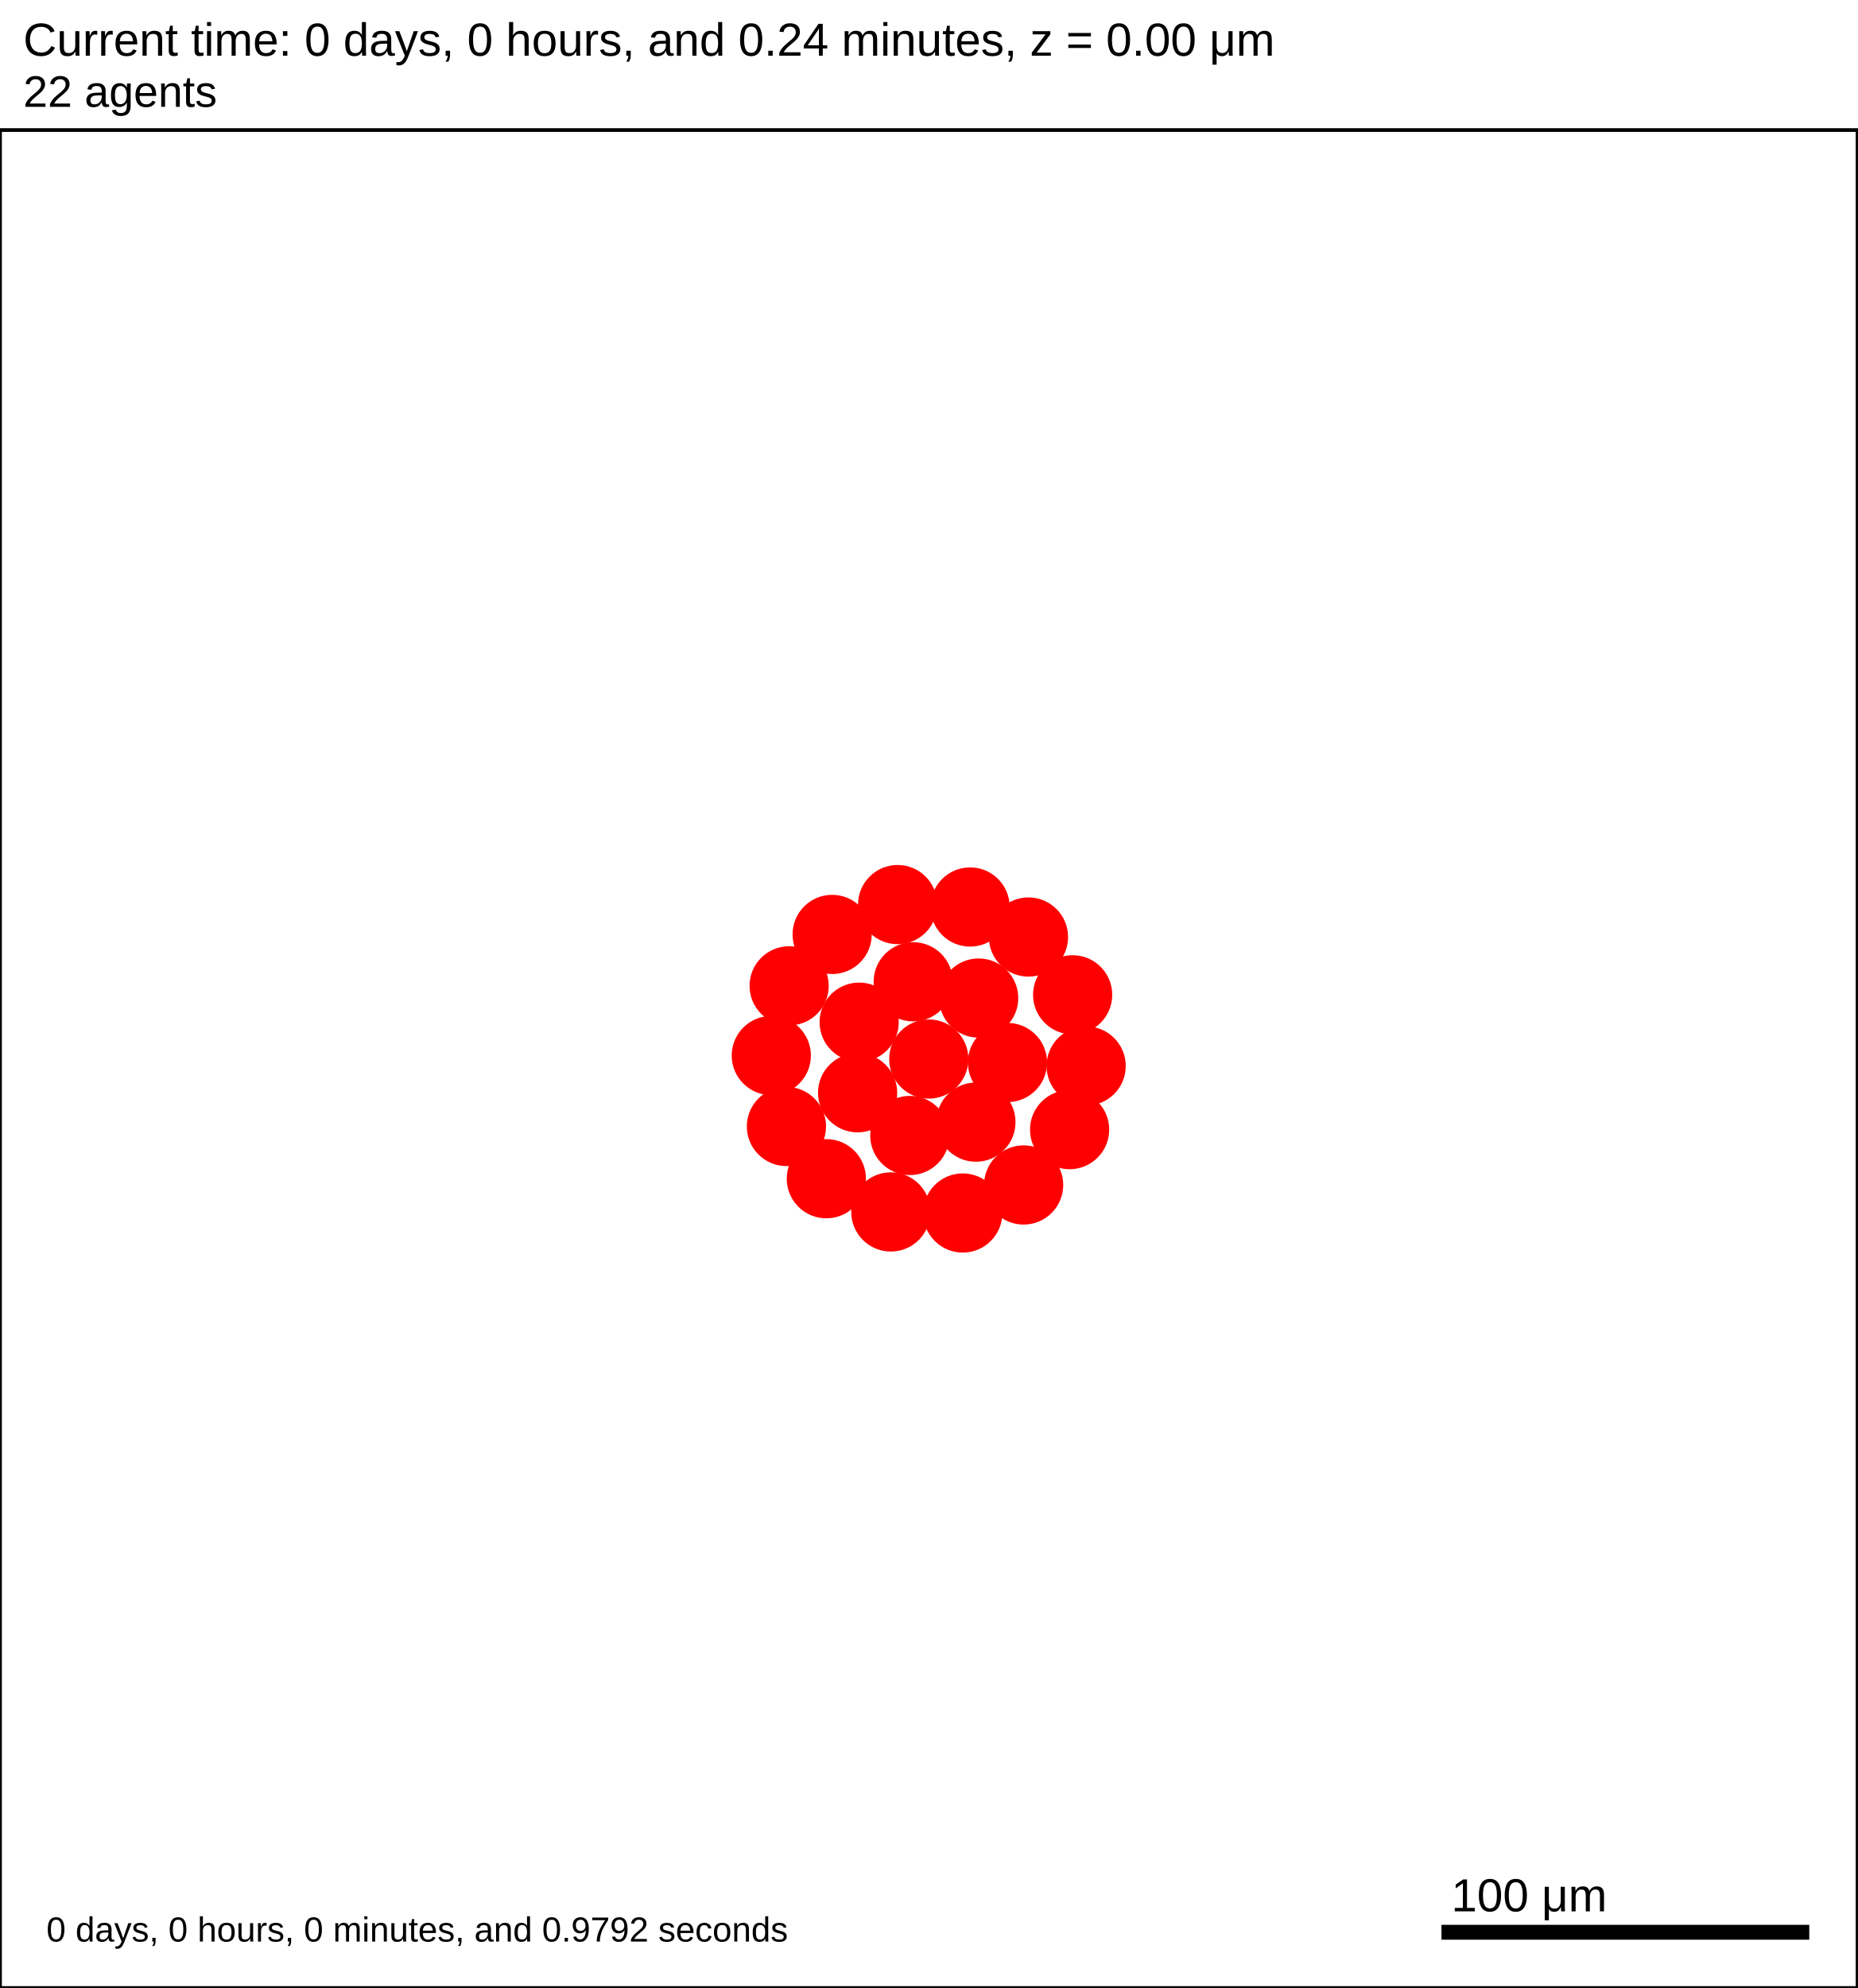
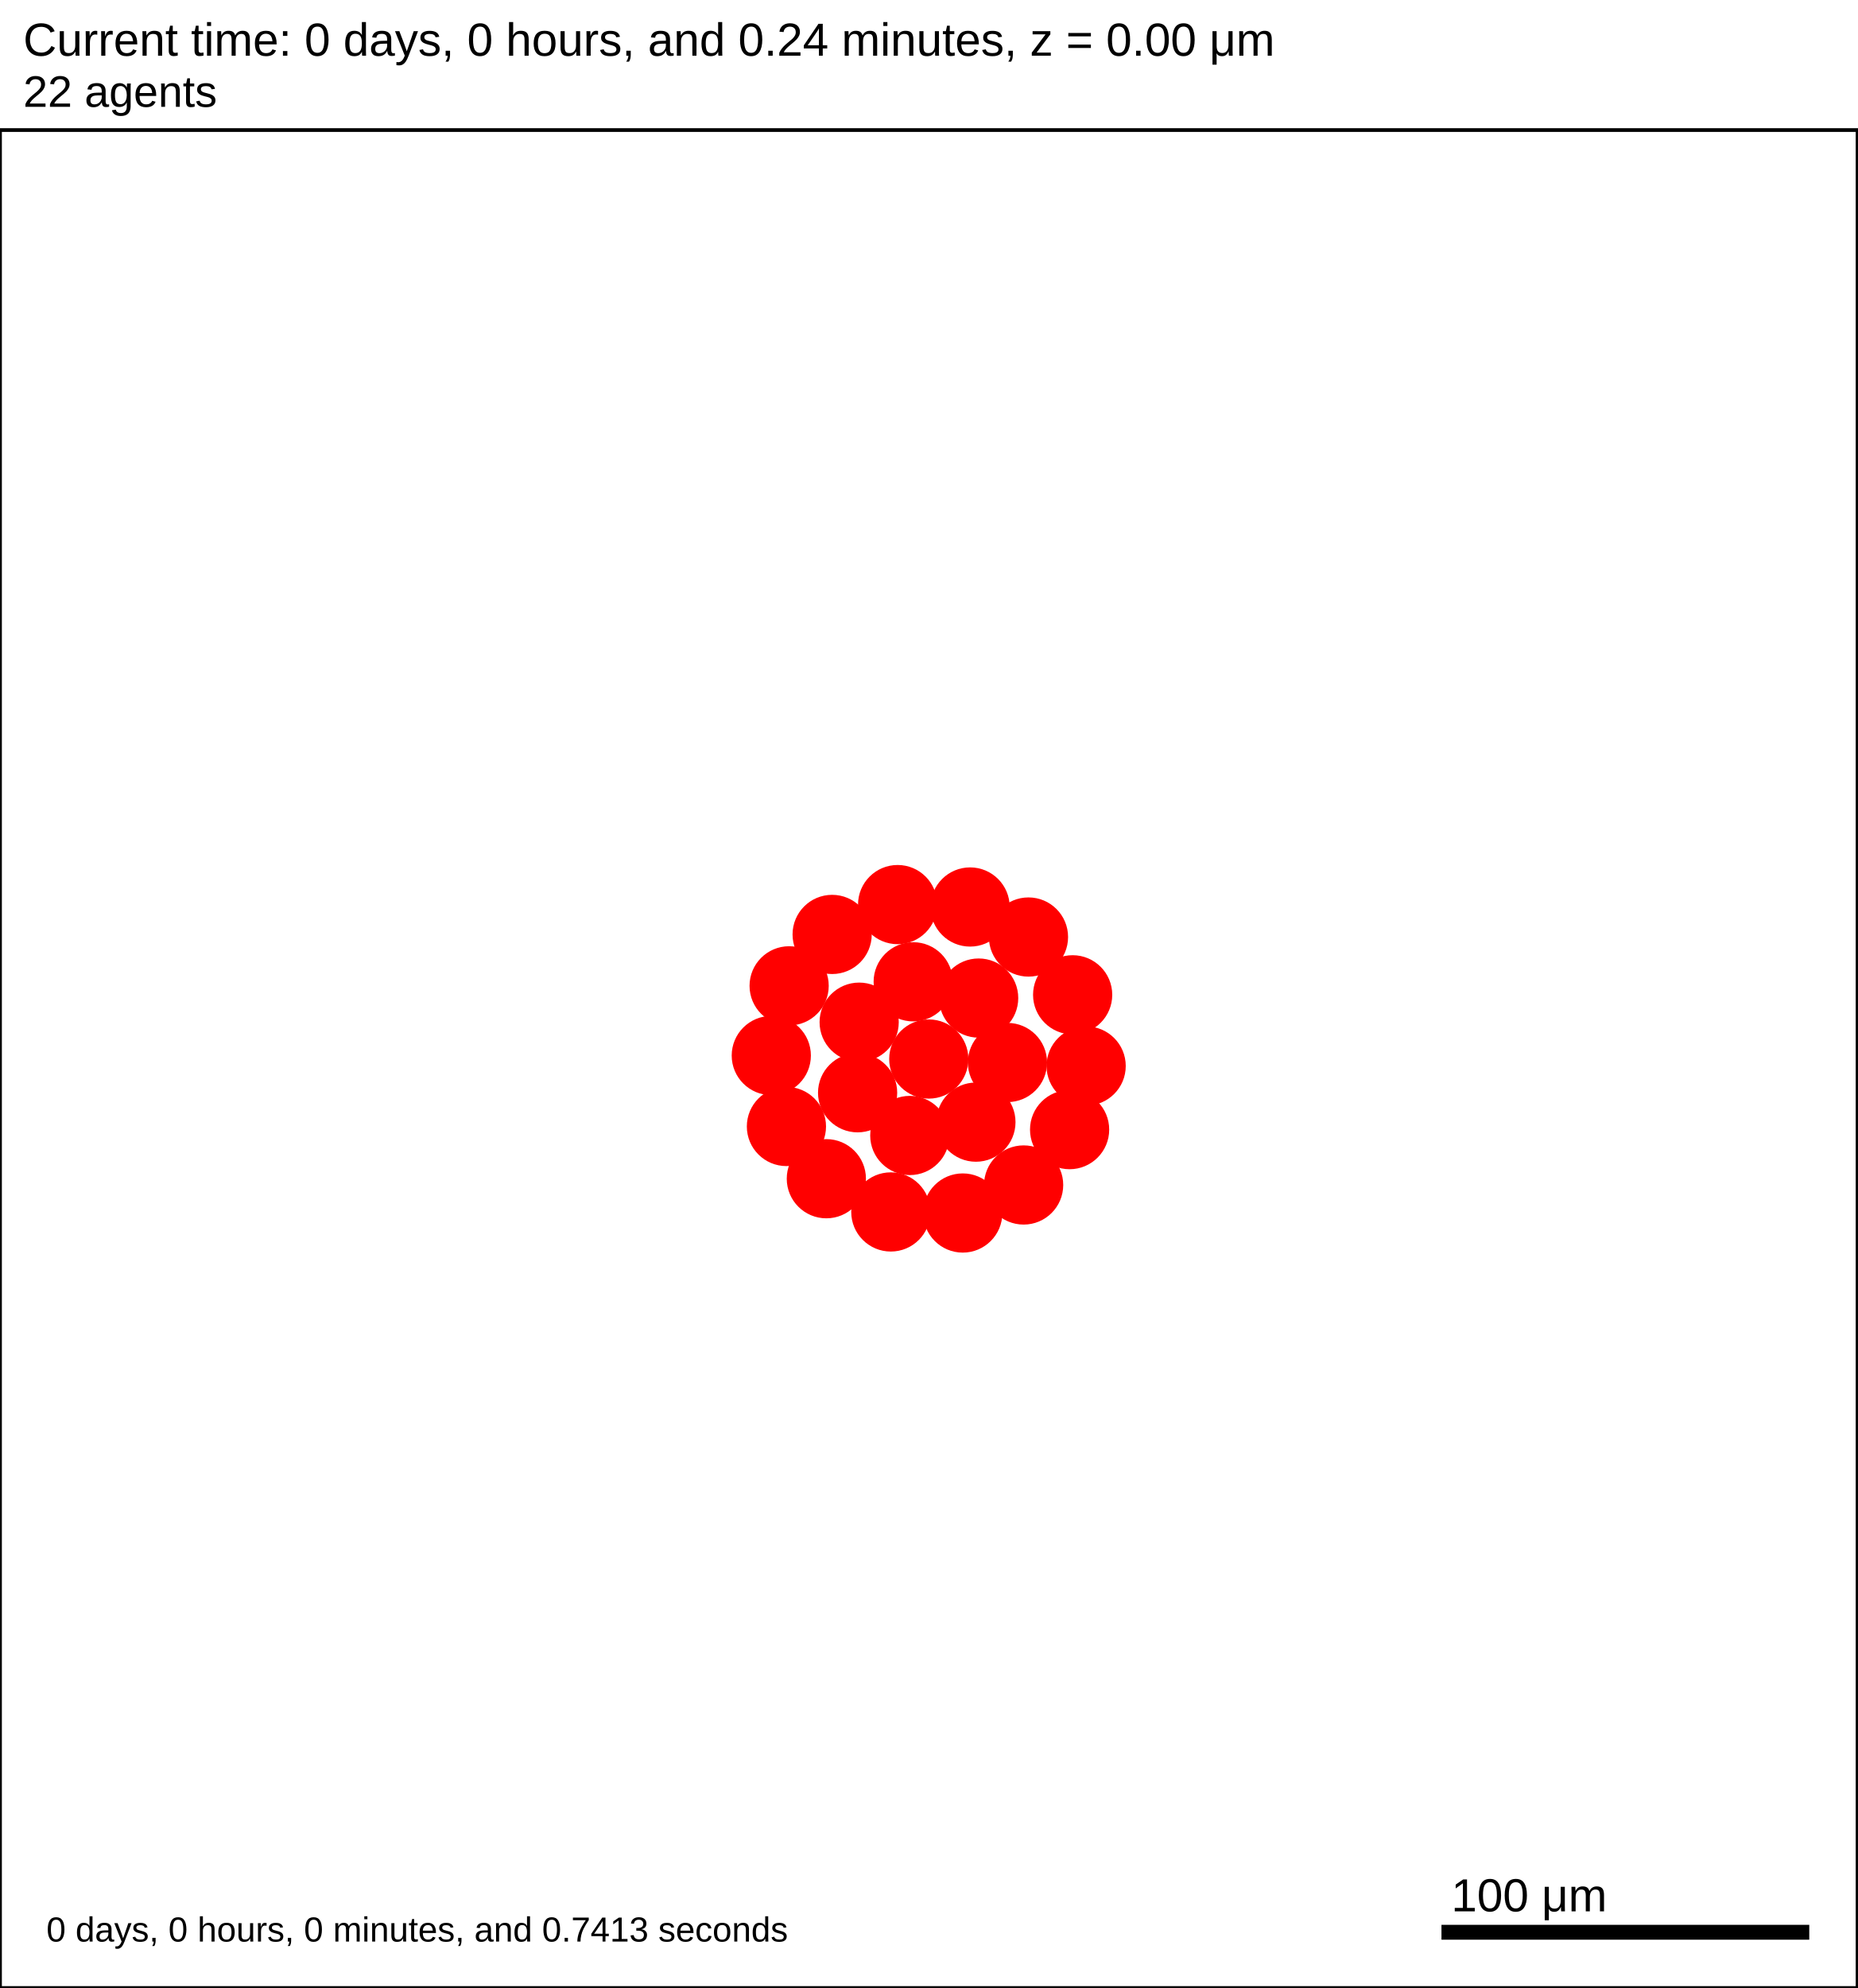
<svg xmlns="http://www.w3.org/2000/svg" version="1.1" width="500" height="535" id="svg2">
  <rect x="0" y="0" width="500" height="535" stroke-width="1" stroke="white" fill="white" />
  <text x="6.25" y="15" font-family="Arial" font-size="12.5" fill="black">
   Current time: 0 days, 0 hours, and 0.24 minutes, z = 0.00 μm
  </text>
  <text x="6.25" y="28.75" font-family="Arial" font-size="11.875" fill="black">
   22 agents
  </text>
  <g id="tissue" transform="translate(0,535) scale(1,-1)">
    <g id="ECM">
  </g>
    <g id="cells">
      <g id="cell0">
        <circle cx="250" cy="250" r="10.408" stroke-width="0.5" stroke="red" fill="red" />
        <circle cx="250" cy="250" r="6.25" stroke-width="0.5" stroke="red" fill="red" />
      </g>
      <g id="cell1">
        <circle cx="230.842" cy="240.923" r="10.408" stroke-width="0.5" stroke="red" fill="red" />
        <circle cx="230.842" cy="240.923" r="6.25" stroke-width="0.5" stroke="red" fill="red" />
      </g>
      <g id="cell2">
        <circle cx="263.426" cy="266.406" r="10.408" stroke-width="0.5" stroke="red" fill="red" />
        <circle cx="263.426" cy="266.406" r="6.25" stroke-width="0.5" stroke="red" fill="red" />
      </g>
      <g id="cell3">
        <circle cx="244.892" cy="229.425" r="10.408" stroke-width="0.5" stroke="red" fill="red" />
        <circle cx="244.892" cy="229.425" r="6.25" stroke-width="0.5" stroke="red" fill="red" />
      </g>
      <g id="cell4">
        <circle cx="245.806" cy="270.781" r="10.408" stroke-width="0.5" stroke="red" fill="red" />
        <circle cx="245.806" cy="270.781" r="6.25" stroke-width="0.5" stroke="red" fill="red" />
      </g>
      <g id="cell5">
        <circle cx="262.688" cy="233.016" r="10.408" stroke-width="0.5" stroke="red" fill="red" />
        <circle cx="262.688" cy="233.016" r="6.25" stroke-width="0.5" stroke="red" fill="red" />
      </g>
      <g id="cell6">
        <circle cx="231.262" cy="259.916" r="10.408" stroke-width="0.5" stroke="red" fill="red" />
        <circle cx="231.262" cy="259.916" r="6.25" stroke-width="0.5" stroke="red" fill="red" />
      </g>
      <g id="cell7">
        <circle cx="271.179" cy="249.063" r="10.408" stroke-width="0.5" stroke="red" fill="red" />
        <circle cx="271.179" cy="249.063" r="6.25" stroke-width="0.5" stroke="red" fill="red" />
      </g>
      <g id="cell8">
-         <circle cx="259.149" cy="208.562" r="10.408" stroke-width="0.5" stroke="red" fill="red" />
-         <circle cx="259.149" cy="208.562" r="6.25" stroke-width="0.5" stroke="red" fill="red" />
+         <circle cx="259.148" cy="208.561" r="10.408" stroke-width="0.5" stroke="red" fill="red" />
+         <circle cx="259.148" cy="208.561" r="6.25" stroke-width="0.5" stroke="red" fill="red" />
      </g>
      <g id="cell9">
        <circle cx="211.683" cy="231.845" r="10.408" stroke-width="0.5" stroke="red" fill="red" />
        <circle cx="211.683" cy="231.845" r="6.25" stroke-width="0.5" stroke="red" fill="red" />
      </g>
      <g id="cell10">
-         <circle cx="223.99" cy="283.531" r="10.408" stroke-width="0.5" stroke="red" fill="red" />
-         <circle cx="223.99" cy="283.531" r="6.25" stroke-width="0.5" stroke="red" fill="red" />
+         <circle cx="223.989" cy="283.53" r="10.408" stroke-width="0.5" stroke="red" fill="red" />
+         <circle cx="223.989" cy="283.53" r="6.25" stroke-width="0.5" stroke="red" fill="red" />
      </g>
      <g id="cell11">
        <circle cx="276.837" cy="282.833" r="10.408" stroke-width="0.5" stroke="red" fill="red" />
        <circle cx="276.837" cy="282.833" r="6.25" stroke-width="0.5" stroke="red" fill="red" />
      </g>
      <g id="cell12">
        <circle cx="287.906" cy="231.002" r="10.408" stroke-width="0.5" stroke="red" fill="red" />
        <circle cx="287.906" cy="231.002" r="6.25" stroke-width="0.5" stroke="red" fill="red" />
      </g>
      <g id="cell13">
        <circle cx="239.783" cy="208.849" r="10.408" stroke-width="0.5" stroke="red" fill="red" />
        <circle cx="239.783" cy="208.849" r="6.25" stroke-width="0.5" stroke="red" fill="red" />
      </g>
      <g id="cell14">
        <circle cx="207.61" cy="250.938" r="10.408" stroke-width="0.5" stroke="red" fill="red" />
        <circle cx="207.61" cy="250.938" r="6.25" stroke-width="0.5" stroke="red" fill="red" />
      </g>
      <g id="cell15">
        <circle cx="241.613" cy="291.562" r="10.408" stroke-width="0.5" stroke="red" fill="red" />
        <circle cx="241.613" cy="291.562" r="6.25" stroke-width="0.5" stroke="red" fill="red" />
      </g>
      <g id="cell16">
        <circle cx="288.725" cy="267.282" r="10.408" stroke-width="0.5" stroke="red" fill="red" />
        <circle cx="288.725" cy="267.282" r="6.25" stroke-width="0.5" stroke="red" fill="red" />
      </g>
      <g id="cell17">
-         <circle cx="275.532" cy="216.104" r="10.408" stroke-width="0.5" stroke="red" fill="red" />
-         <circle cx="275.532" cy="216.104" r="6.25" stroke-width="0.5" stroke="red" fill="red" />
+         <circle cx="275.531" cy="216.104" r="10.408" stroke-width="0.5" stroke="red" fill="red" />
+         <circle cx="275.531" cy="216.104" r="6.25" stroke-width="0.5" stroke="red" fill="red" />
      </g>
      <g id="cell18">
        <circle cx="222.428" cy="217.789" r="10.408" stroke-width="0.5" stroke="red" fill="red" />
        <circle cx="222.428" cy="217.789" r="6.25" stroke-width="0.5" stroke="red" fill="red" />
      </g>
      <g id="cell19">
-         <circle cx="212.414" cy="269.7" r="10.408" stroke-width="0.5" stroke="red" fill="red" />
-         <circle cx="212.414" cy="269.7" r="6.25" stroke-width="0.5" stroke="red" fill="red" />
+         <circle cx="212.413" cy="269.699" r="10.408" stroke-width="0.5" stroke="red" fill="red" />
+         <circle cx="212.413" cy="269.699" r="6.25" stroke-width="0.5" stroke="red" fill="red" />
      </g>
      <g id="cell20">
        <circle cx="261.124" cy="290.915" r="10.408" stroke-width="0.5" stroke="red" fill="red" />
        <circle cx="261.124" cy="290.915" r="6.25" stroke-width="0.5" stroke="red" fill="red" />
      </g>
      <g id="cell21">
        <circle cx="292.359" cy="248.125" r="10.408" stroke-width="0.5" stroke="red" fill="red" />
        <circle cx="292.359" cy="248.125" r="6.25" stroke-width="0.5" stroke="red" fill="red" />
      </g>
    </g>
  </g>
  <rect x="387.5" y="517.5" width="100" height="5" stroke-width="1" stroke="rgb(255,255,255)" fill="rgb(0,0,0)" />
  <text x="390.625" y="514.375" font-family="Arial" font-size="12.5" fill="black">
   100 μm
  </text>
  <text x="12.5" y="522.5" font-family="Arial" font-size="9.375" fill="black">
-    0 days, 0 hours, 0 minutes, and 0.9792 seconds
+    0 days, 0 hours, 0 minutes, and 0.7413 seconds
  </text>
  <rect x="0" y="35" width="500" height="500" stroke-width="1" stroke="rgb(0,0,0)" fill="none" />
</svg>
